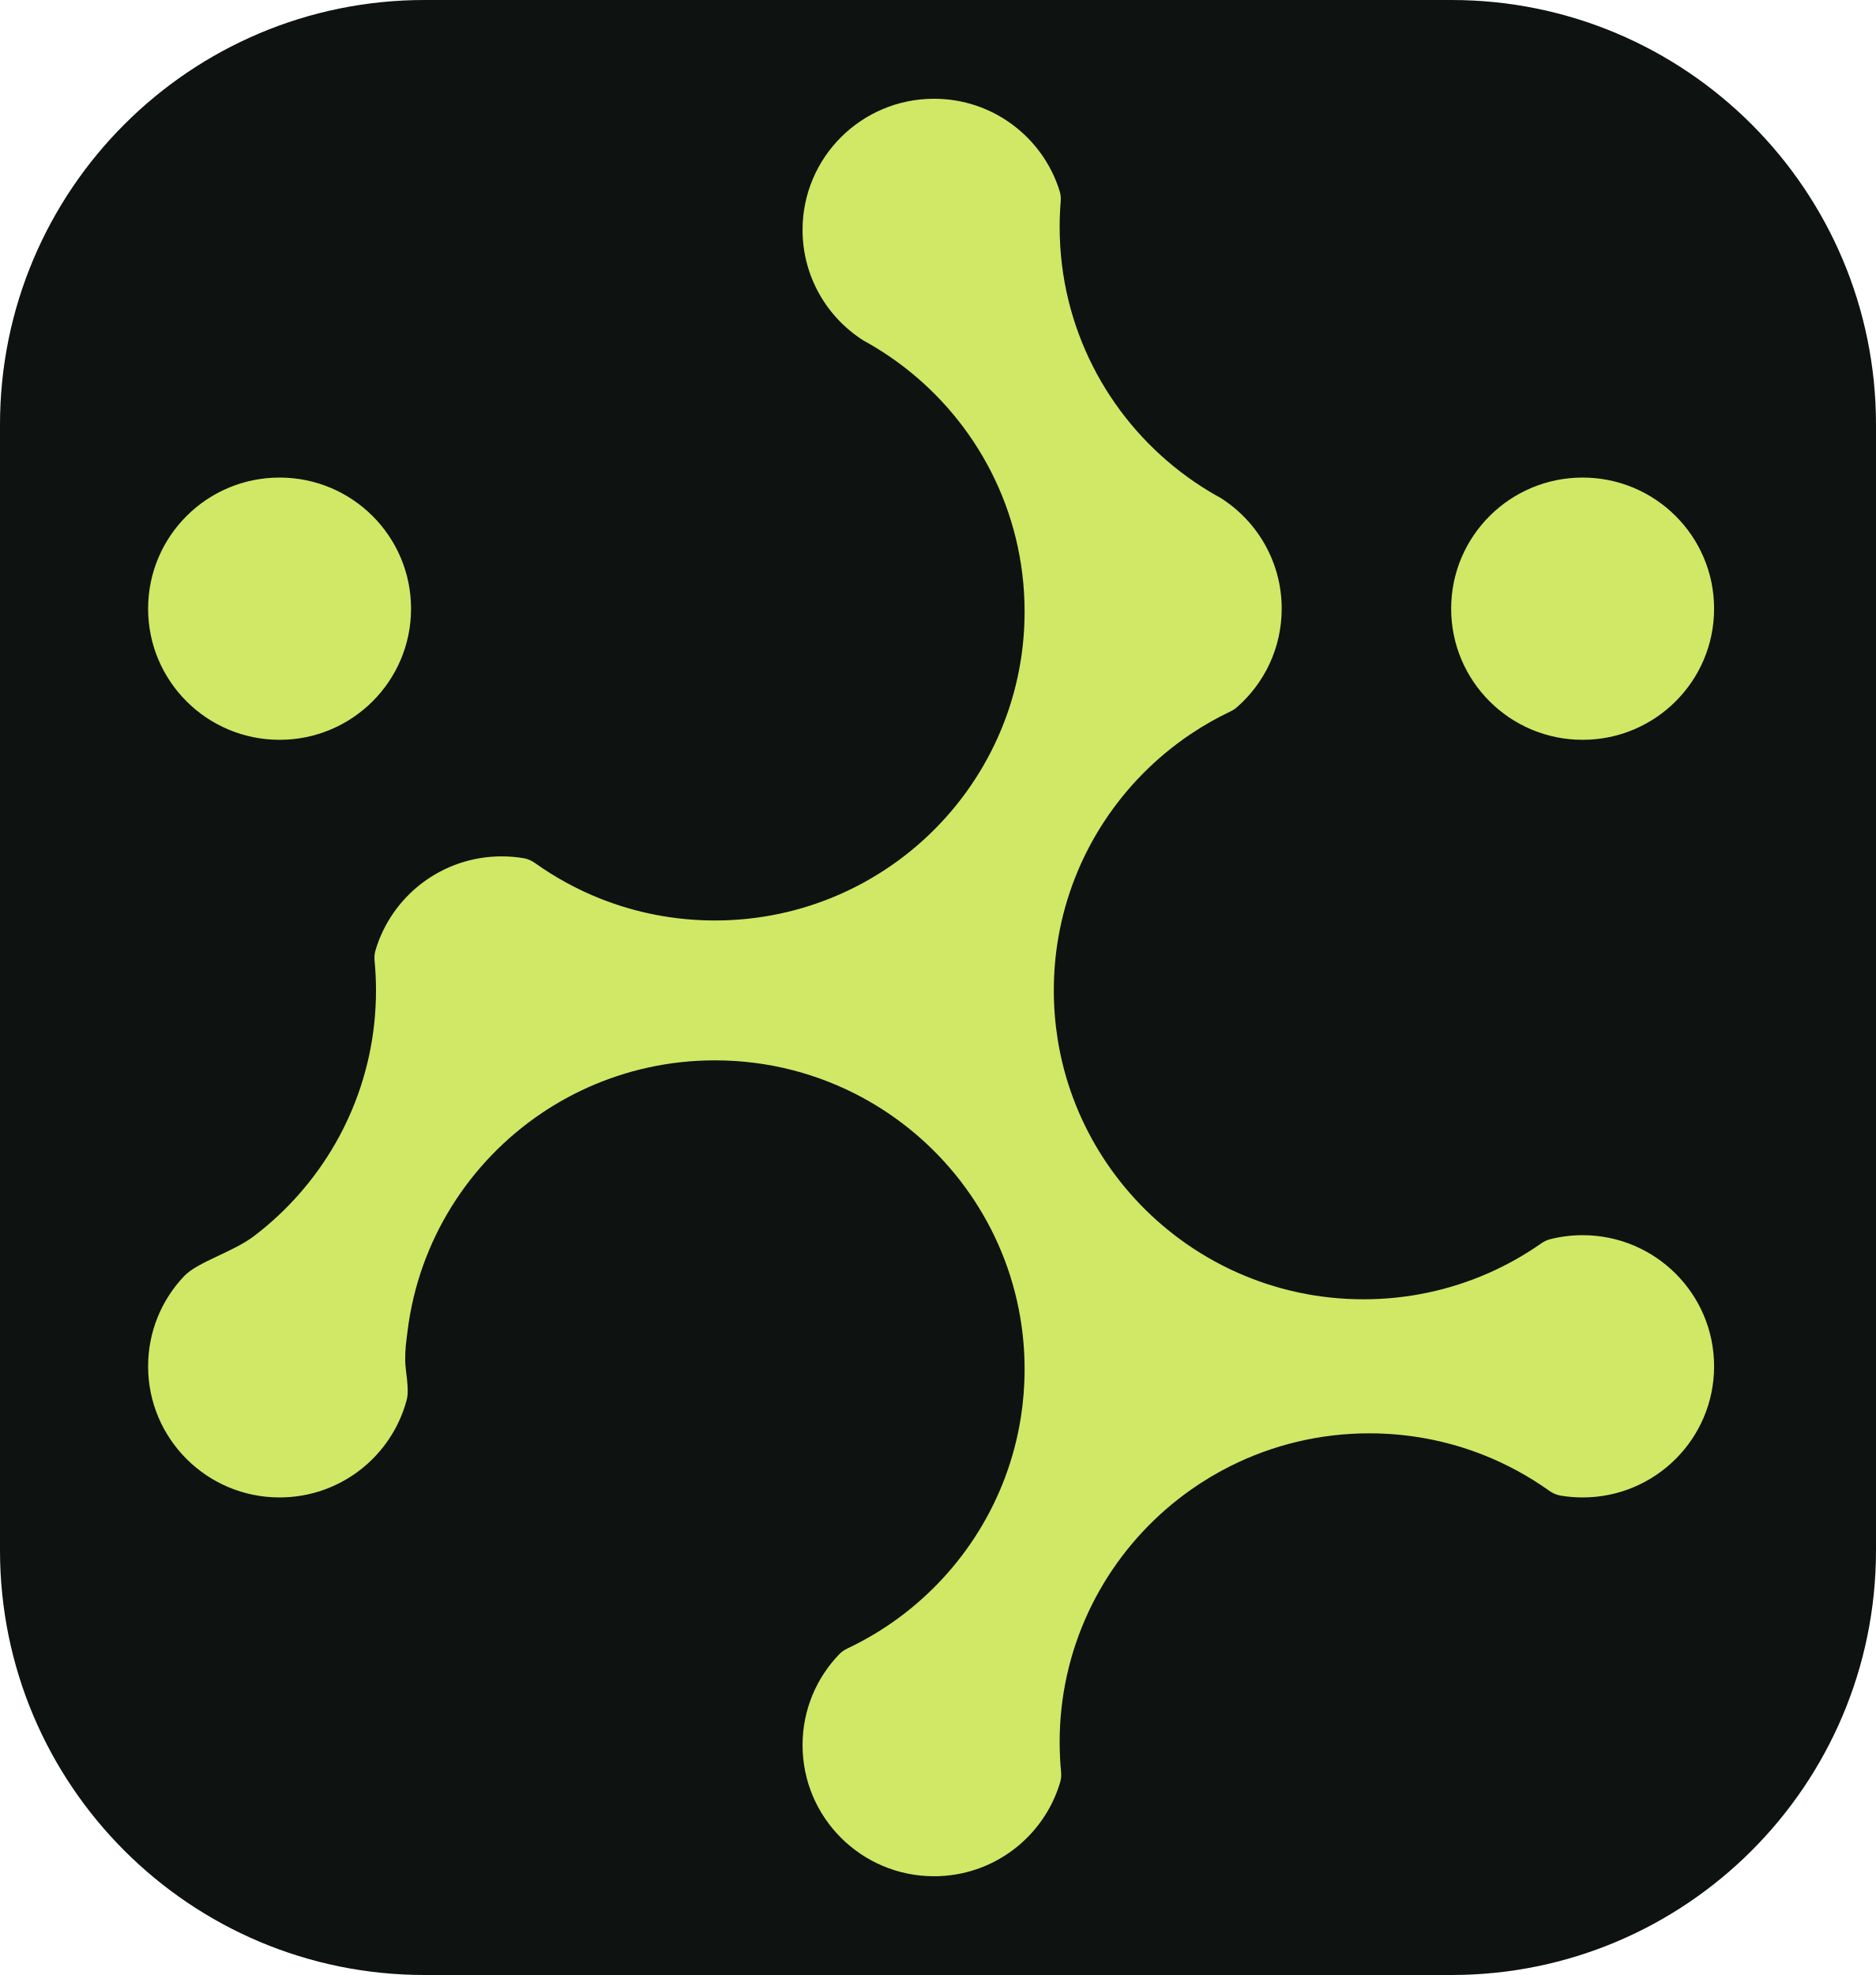
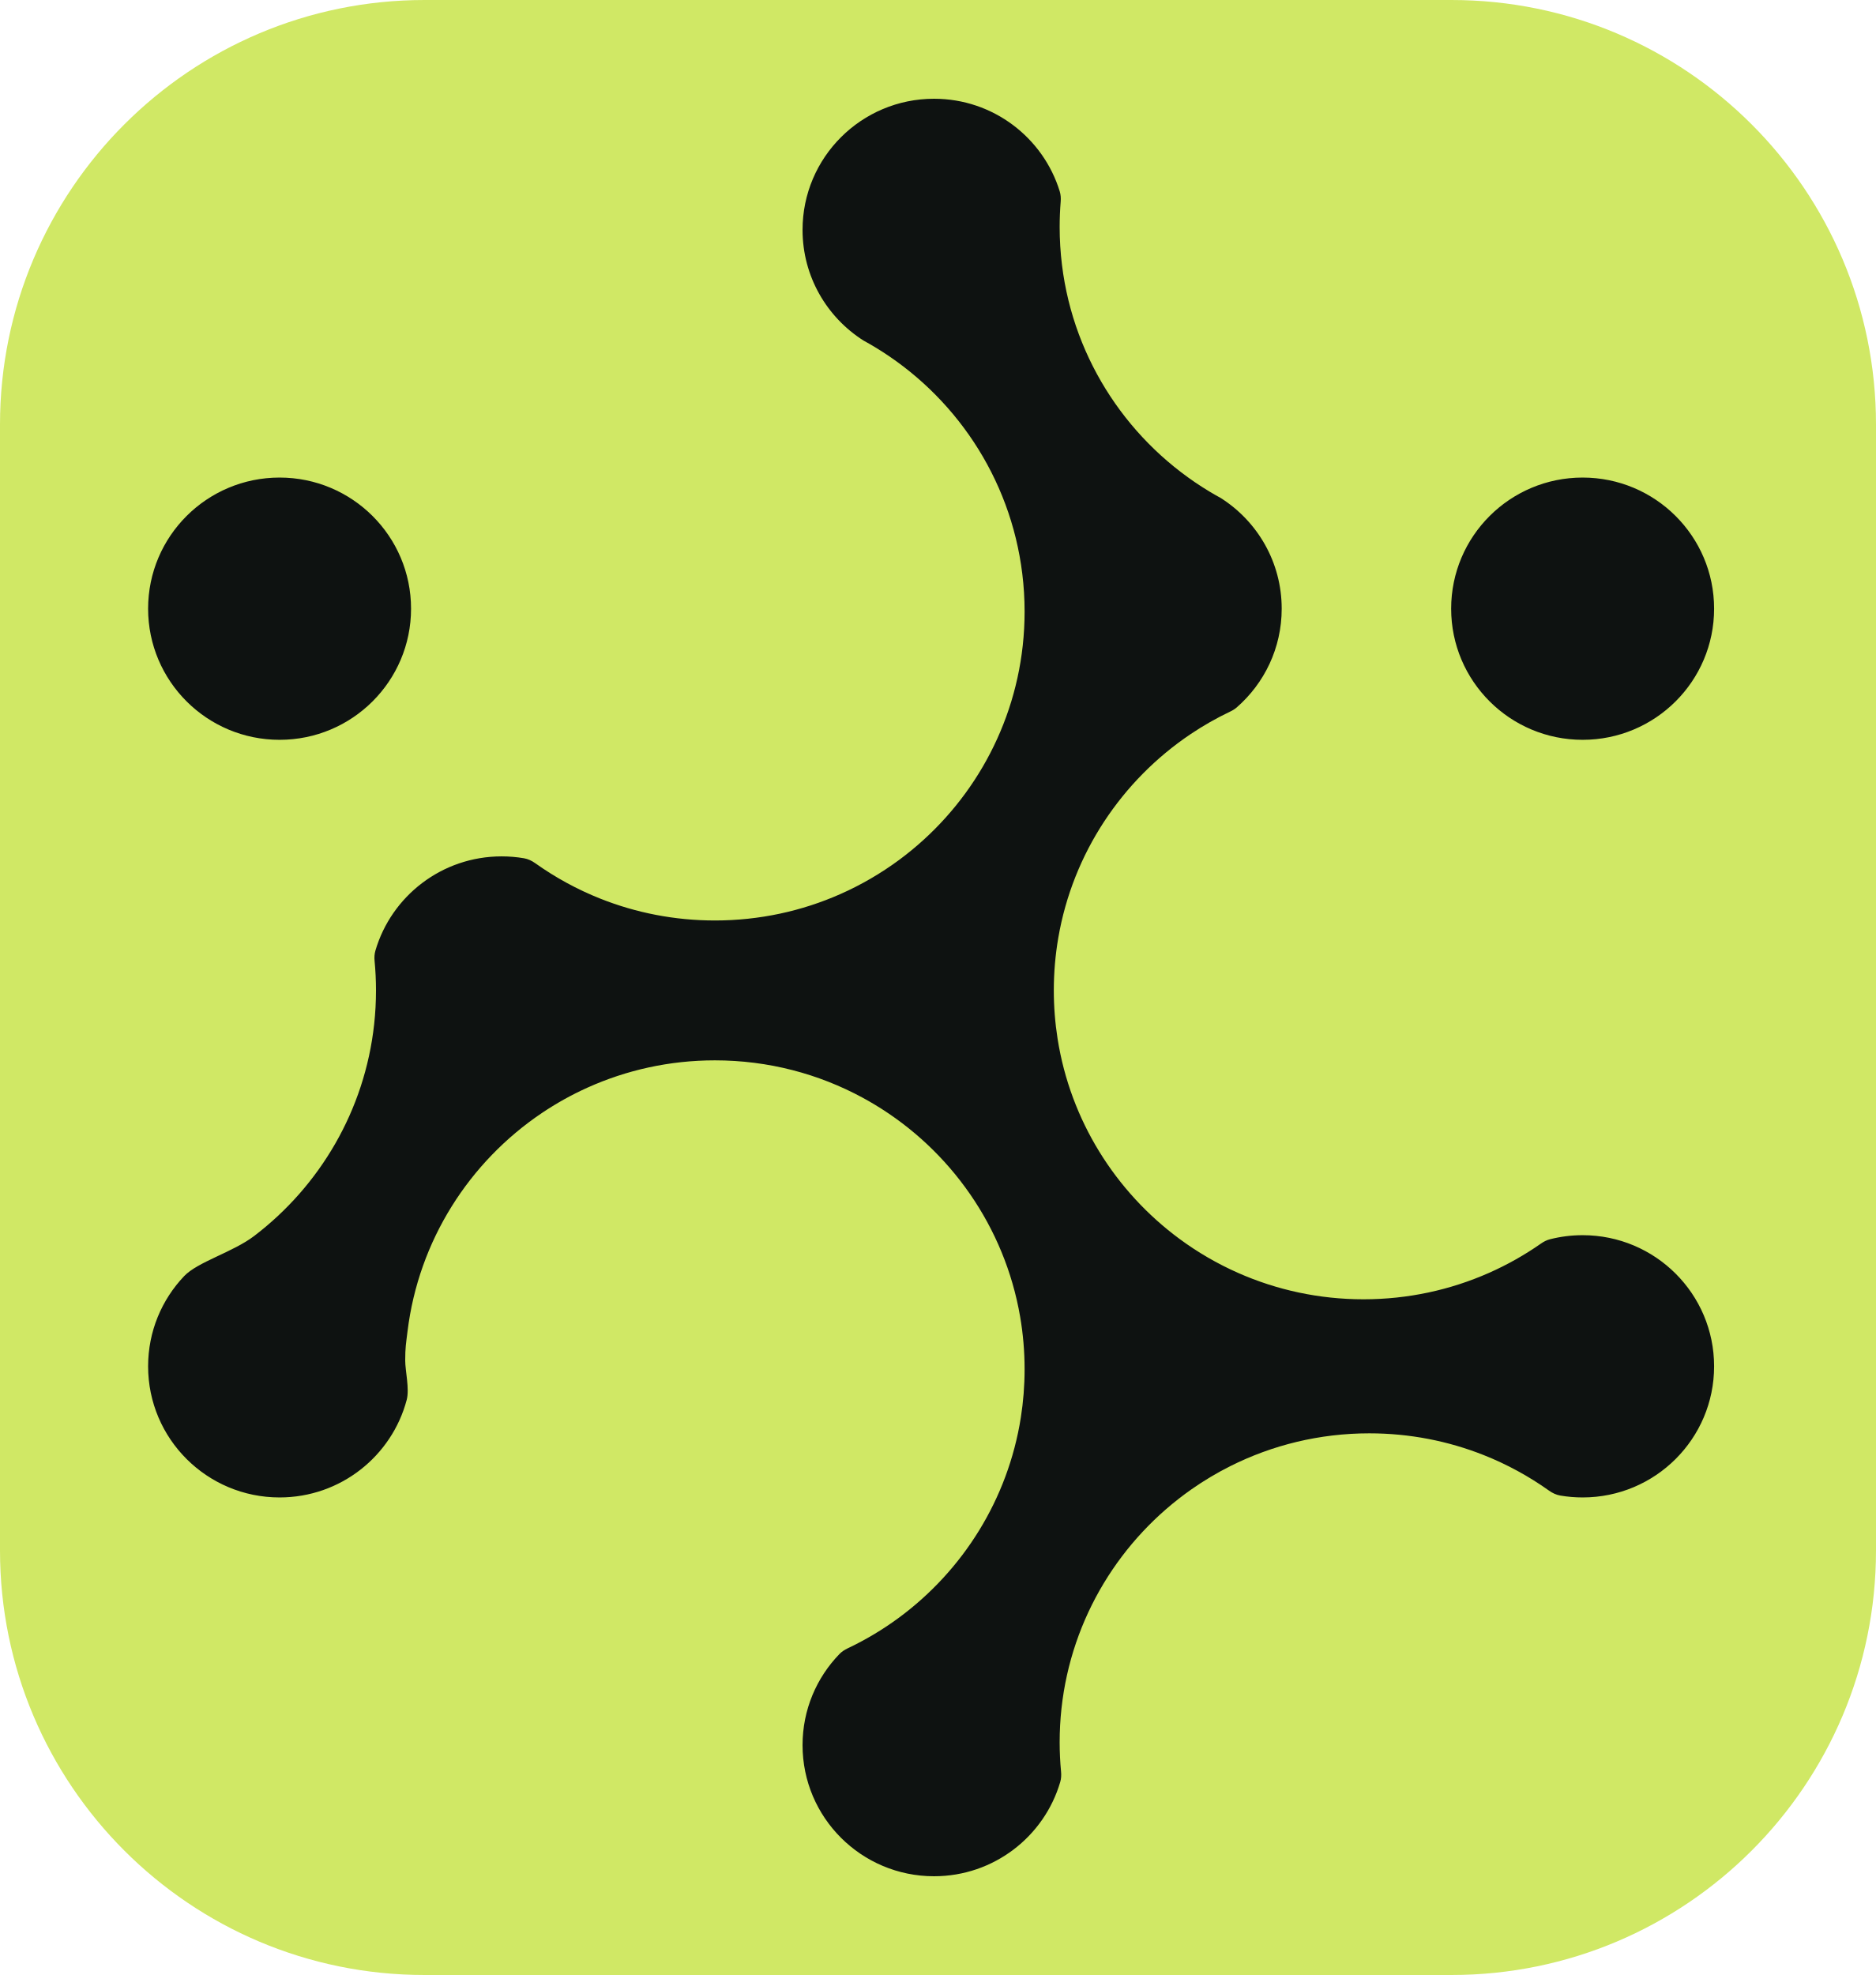
<svg xmlns="http://www.w3.org/2000/svg" viewBox="-30 -20 380 400">
-   <rect x="-30" y="-20" width="380" height="400" rx="86" fill="#0E1211" />
-   <path d="M159.195 0C171.173 0 181.31 7.889 184.654 18.745C184.861 19.416 184.908 20.123 184.851 20.823C184.713 22.52 184.642 24.236 184.642 25.967C184.642 28.567 184.802 31.131 185.112 33.649C187.506 53.142 198.885 69.852 214.978 79.548C215.737 80.005 216.509 80.445 217.289 80.871C224.71 85.592 229.619 93.865 229.619 103.279C229.619 111.25 226.1 118.397 220.517 123.269C220.133 123.604 219.697 123.871 219.237 124.09C216.415 125.431 213.707 126.973 211.137 128.703C197.248 138.051 187.307 152.808 184.361 169.958C183.768 173.416 183.459 176.969 183.459 180.59C183.459 183.918 183.72 187.188 184.223 190.38C186.834 206.945 195.96 221.343 208.889 230.892C212.572 233.613 216.567 235.941 220.808 237.814C228.573 241.244 237.163 243.148 246.19 243.148C255.217 243.148 263.807 241.244 271.571 237.814C275.309 236.163 278.854 234.158 282.164 231.844C282.713 231.46 283.316 231.153 283.966 230.988C286.076 230.451 288.29 230.164 290.575 230.164C305.283 230.164 317.206 242.054 317.206 256.721C317.206 271.389 305.283 283.279 290.575 283.279C289.033 283.279 287.524 283.148 286.058 282.898C285.232 282.758 284.465 282.394 283.783 281.908C279.702 279.002 275.256 276.569 270.525 274.695C263.358 271.855 255.544 270.295 247.373 270.295C237.26 270.295 227.695 272.684 219.226 276.931C216.488 278.304 213.866 279.87 211.377 281.612C196.983 291.686 187.018 307.649 185.013 326.007C184.768 328.256 184.642 330.541 184.642 332.852C184.642 334.869 184.739 336.864 184.927 338.833C184.993 339.532 184.956 340.239 184.758 340.913C181.523 351.944 171.299 360 159.195 360C144.487 360 132.564 348.11 132.564 333.443C132.564 326.274 135.408 319.772 140.041 314.99C140.506 314.511 141.068 314.141 141.672 313.855C145.364 312.109 148.859 310.015 152.111 307.614C165.04 298.064 174.165 283.666 176.777 267.101C177.28 263.91 177.541 260.64 177.541 257.311C177.541 253.69 177.232 250.137 176.638 246.679C173.508 228.455 162.48 212.934 147.205 203.731C146.398 203.245 145.579 202.777 144.75 202.327C135.849 197.497 125.645 194.754 114.81 194.754C105.616 194.754 96.876 196.73 88.999 200.28C85.763 201.739 82.672 203.462 79.757 205.424C65.077 215.305 54.809 231.228 52.548 249.63C52.239 252.148 52.079 252.942 52.079 255.541C52.079 257.632 52.974 261.276 52.383 263.512C49.375 274.891 38.982 283.279 26.631 283.279C11.923 283.279 0 271.389 0 256.721C0 249.645 2.771 243.219 7.298 238.456C10.061 235.549 17.168 233.615 21.489 230.322C34.767 220.202 43.882 204.903 45.789 187.436C46.035 185.186 46.161 182.902 46.161 180.59C46.161 178.573 46.063 176.578 45.875 174.609C45.808 173.91 45.846 173.202 46.043 172.529C49.279 161.498 59.505 153.443 71.608 153.443C73.15 153.443 74.658 153.573 76.123 153.822C76.95 153.962 77.716 154.327 78.398 154.812C82.48 157.719 86.926 160.152 91.658 162.027C98.826 164.866 106.639 166.426 114.81 166.426C123.836 166.426 132.427 164.523 140.191 161.093C144.433 159.219 148.427 156.892 152.111 154.171C165.8 144.06 175.226 128.512 177.17 110.715C177.415 108.465 177.541 106.18 177.541 103.869C177.541 101.269 177.381 98.706 177.071 96.188C174.677 76.694 163.298 59.984 147.205 50.288C146.447 49.831 145.675 49.39 144.894 48.964C137.473 44.243 132.564 35.971 132.564 26.557C132.564 11.89 144.487 0 159.195 0ZM26.631 76.721C41.339 76.721 53.262 88.612 53.262 103.279C53.262 117.946 41.339 129.836 26.631 129.836C11.923 129.836 0 117.946 0 103.279C0 88.612 11.923 76.721 26.631 76.721ZM290.575 76.721C305.283 76.721 317.206 88.612 317.206 103.279C317.206 117.946 305.283 129.836 290.575 129.836C275.867 129.836 263.944 117.946 263.944 103.279C263.944 88.612 275.867 76.721 290.575 76.721Z" fill="#D0E865" />
+   <rect x="-30" y="-20" width="380" height="400" rx="86" fill="#D0E865" />
+   <path d="M159.195 0C171.173 0 181.31 7.889 184.654 18.745C184.861 19.416 184.908 20.123 184.851 20.823C184.713 22.52 184.642 24.236 184.642 25.967C184.642 28.567 184.802 31.131 185.112 33.649C187.506 53.142 198.885 69.852 214.978 79.548C215.737 80.005 216.509 80.445 217.289 80.871C224.71 85.592 229.619 93.865 229.619 103.279C229.619 111.25 226.1 118.397 220.517 123.269C220.133 123.604 219.697 123.871 219.237 124.09C216.415 125.431 213.707 126.973 211.137 128.703C197.248 138.051 187.307 152.808 184.361 169.958C183.768 173.416 183.459 176.969 183.459 180.59C183.459 183.918 183.72 187.188 184.223 190.38C186.834 206.945 195.96 221.343 208.889 230.892C212.572 233.613 216.567 235.941 220.808 237.814C228.573 241.244 237.163 243.148 246.19 243.148C255.217 243.148 263.807 241.244 271.571 237.814C275.309 236.163 278.854 234.158 282.164 231.844C282.713 231.46 283.316 231.153 283.966 230.988C286.076 230.451 288.29 230.164 290.575 230.164C305.283 230.164 317.206 242.054 317.206 256.721C317.206 271.389 305.283 283.279 290.575 283.279C289.033 283.279 287.524 283.148 286.058 282.898C285.232 282.758 284.465 282.394 283.783 281.908C279.702 279.002 275.256 276.569 270.525 274.695C263.358 271.855 255.544 270.295 247.373 270.295C237.26 270.295 227.695 272.684 219.226 276.931C216.488 278.304 213.866 279.87 211.377 281.612C196.983 291.686 187.018 307.649 185.013 326.007C184.768 328.256 184.642 330.541 184.642 332.852C184.642 334.869 184.739 336.864 184.927 338.833C184.993 339.532 184.956 340.239 184.758 340.913C181.523 351.944 171.299 360 159.195 360C144.487 360 132.564 348.11 132.564 333.443C132.564 326.274 135.408 319.772 140.041 314.99C140.506 314.511 141.068 314.141 141.672 313.855C145.364 312.109 148.859 310.015 152.111 307.614C165.04 298.064 174.165 283.666 176.777 267.101C177.28 263.91 177.541 260.64 177.541 257.311C177.541 253.69 177.232 250.137 176.638 246.679C173.508 228.455 162.48 212.934 147.205 203.731C146.398 203.245 145.579 202.777 144.75 202.327C135.849 197.497 125.645 194.754 114.81 194.754C105.616 194.754 96.876 196.73 88.999 200.28C85.763 201.739 82.672 203.462 79.757 205.424C65.077 215.305 54.809 231.228 52.548 249.63C52.239 252.148 52.079 252.942 52.079 255.541C52.079 257.632 52.974 261.276 52.383 263.512C49.375 274.891 38.982 283.279 26.631 283.279C11.923 283.279 0 271.389 0 256.721C0 249.645 2.771 243.219 7.298 238.456C10.061 235.549 17.168 233.615 21.489 230.322C34.767 220.202 43.882 204.903 45.789 187.436C46.035 185.186 46.161 182.902 46.161 180.59C46.161 178.573 46.063 176.578 45.875 174.609C45.808 173.91 45.846 173.202 46.043 172.529C49.279 161.498 59.505 153.443 71.608 153.443C73.15 153.443 74.658 153.573 76.123 153.822C76.95 153.962 77.716 154.327 78.398 154.812C82.48 157.719 86.926 160.152 91.658 162.027C98.826 164.866 106.639 166.426 114.81 166.426C123.836 166.426 132.427 164.523 140.191 161.093C144.433 159.219 148.427 156.892 152.111 154.171C165.8 144.06 175.226 128.512 177.17 110.715C177.415 108.465 177.541 106.18 177.541 103.869C177.541 101.269 177.381 98.706 177.071 96.188C174.677 76.694 163.298 59.984 147.205 50.288C146.447 49.831 145.675 49.39 144.894 48.964C137.473 44.243 132.564 35.971 132.564 26.557C132.564 11.89 144.487 0 159.195 0ZM26.631 76.721C41.339 76.721 53.262 88.612 53.262 103.279C53.262 117.946 41.339 129.836 26.631 129.836C11.923 129.836 0 117.946 0 103.279C0 88.612 11.923 76.721 26.631 76.721ZM290.575 76.721C305.283 76.721 317.206 88.612 317.206 103.279C317.206 117.946 305.283 129.836 290.575 129.836C275.867 129.836 263.944 117.946 263.944 103.279C263.944 88.612 275.867 76.721 290.575 76.721Z" fill="#0E1211" />
</svg>
